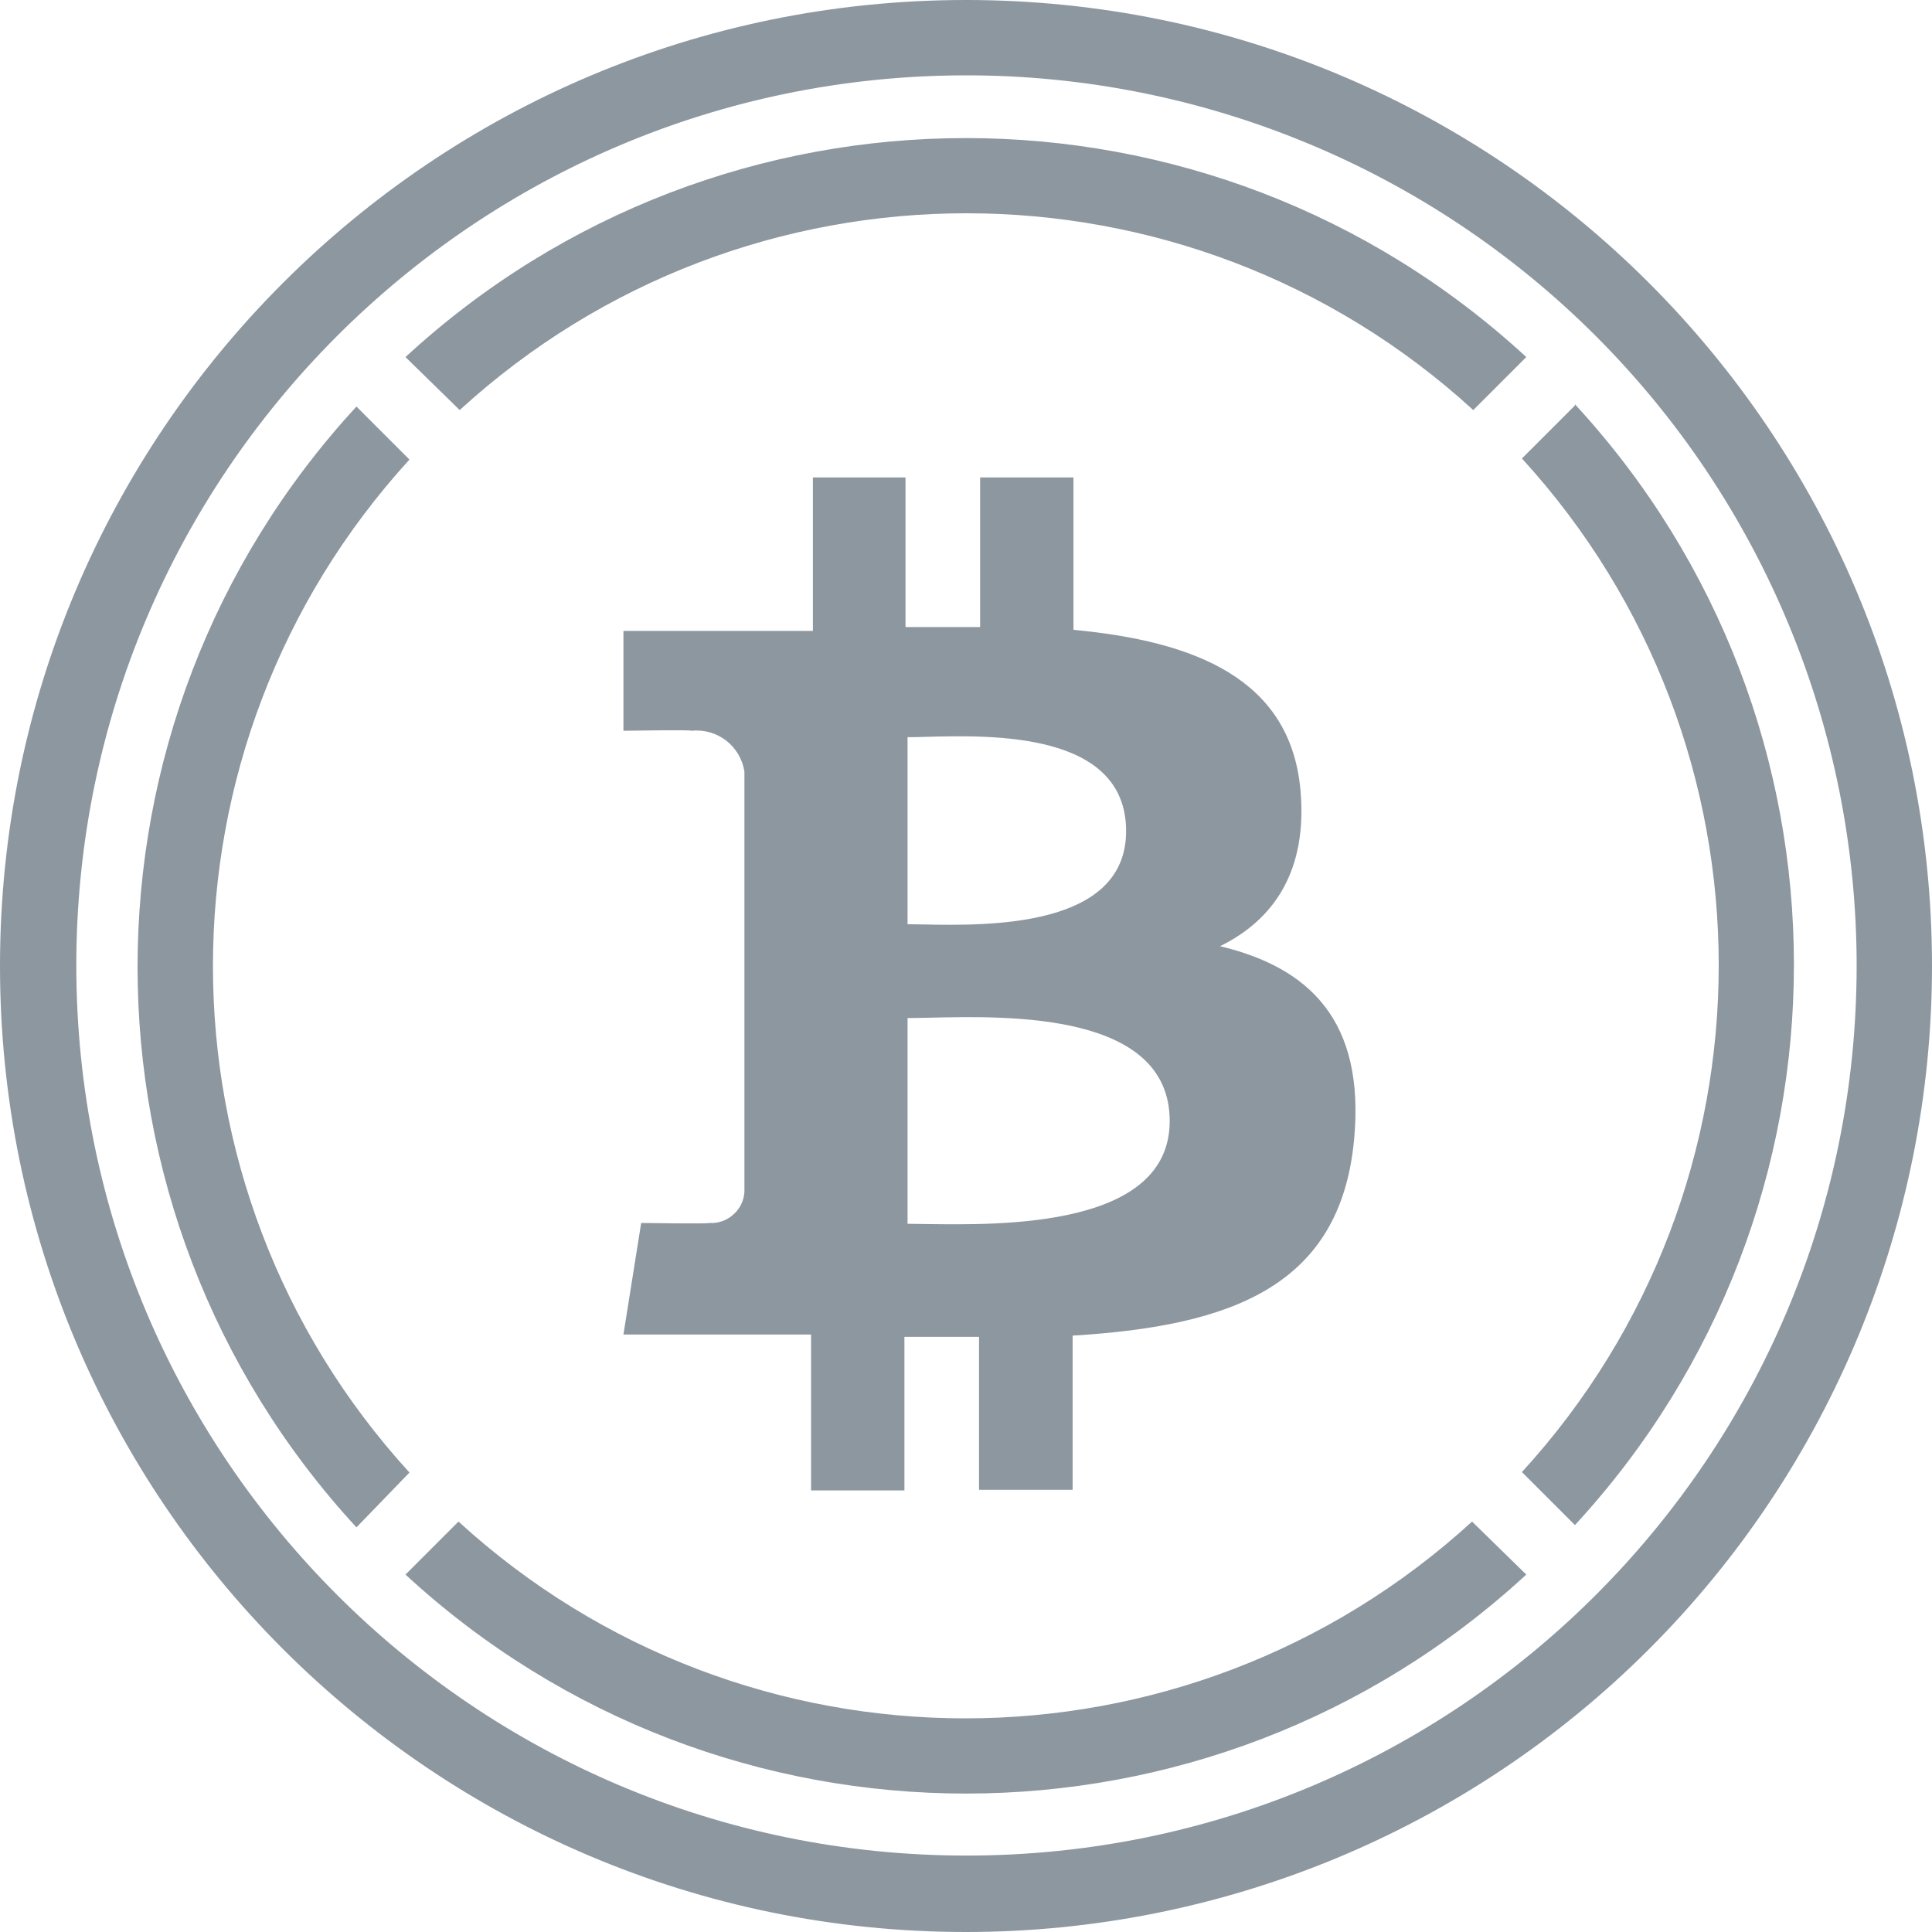
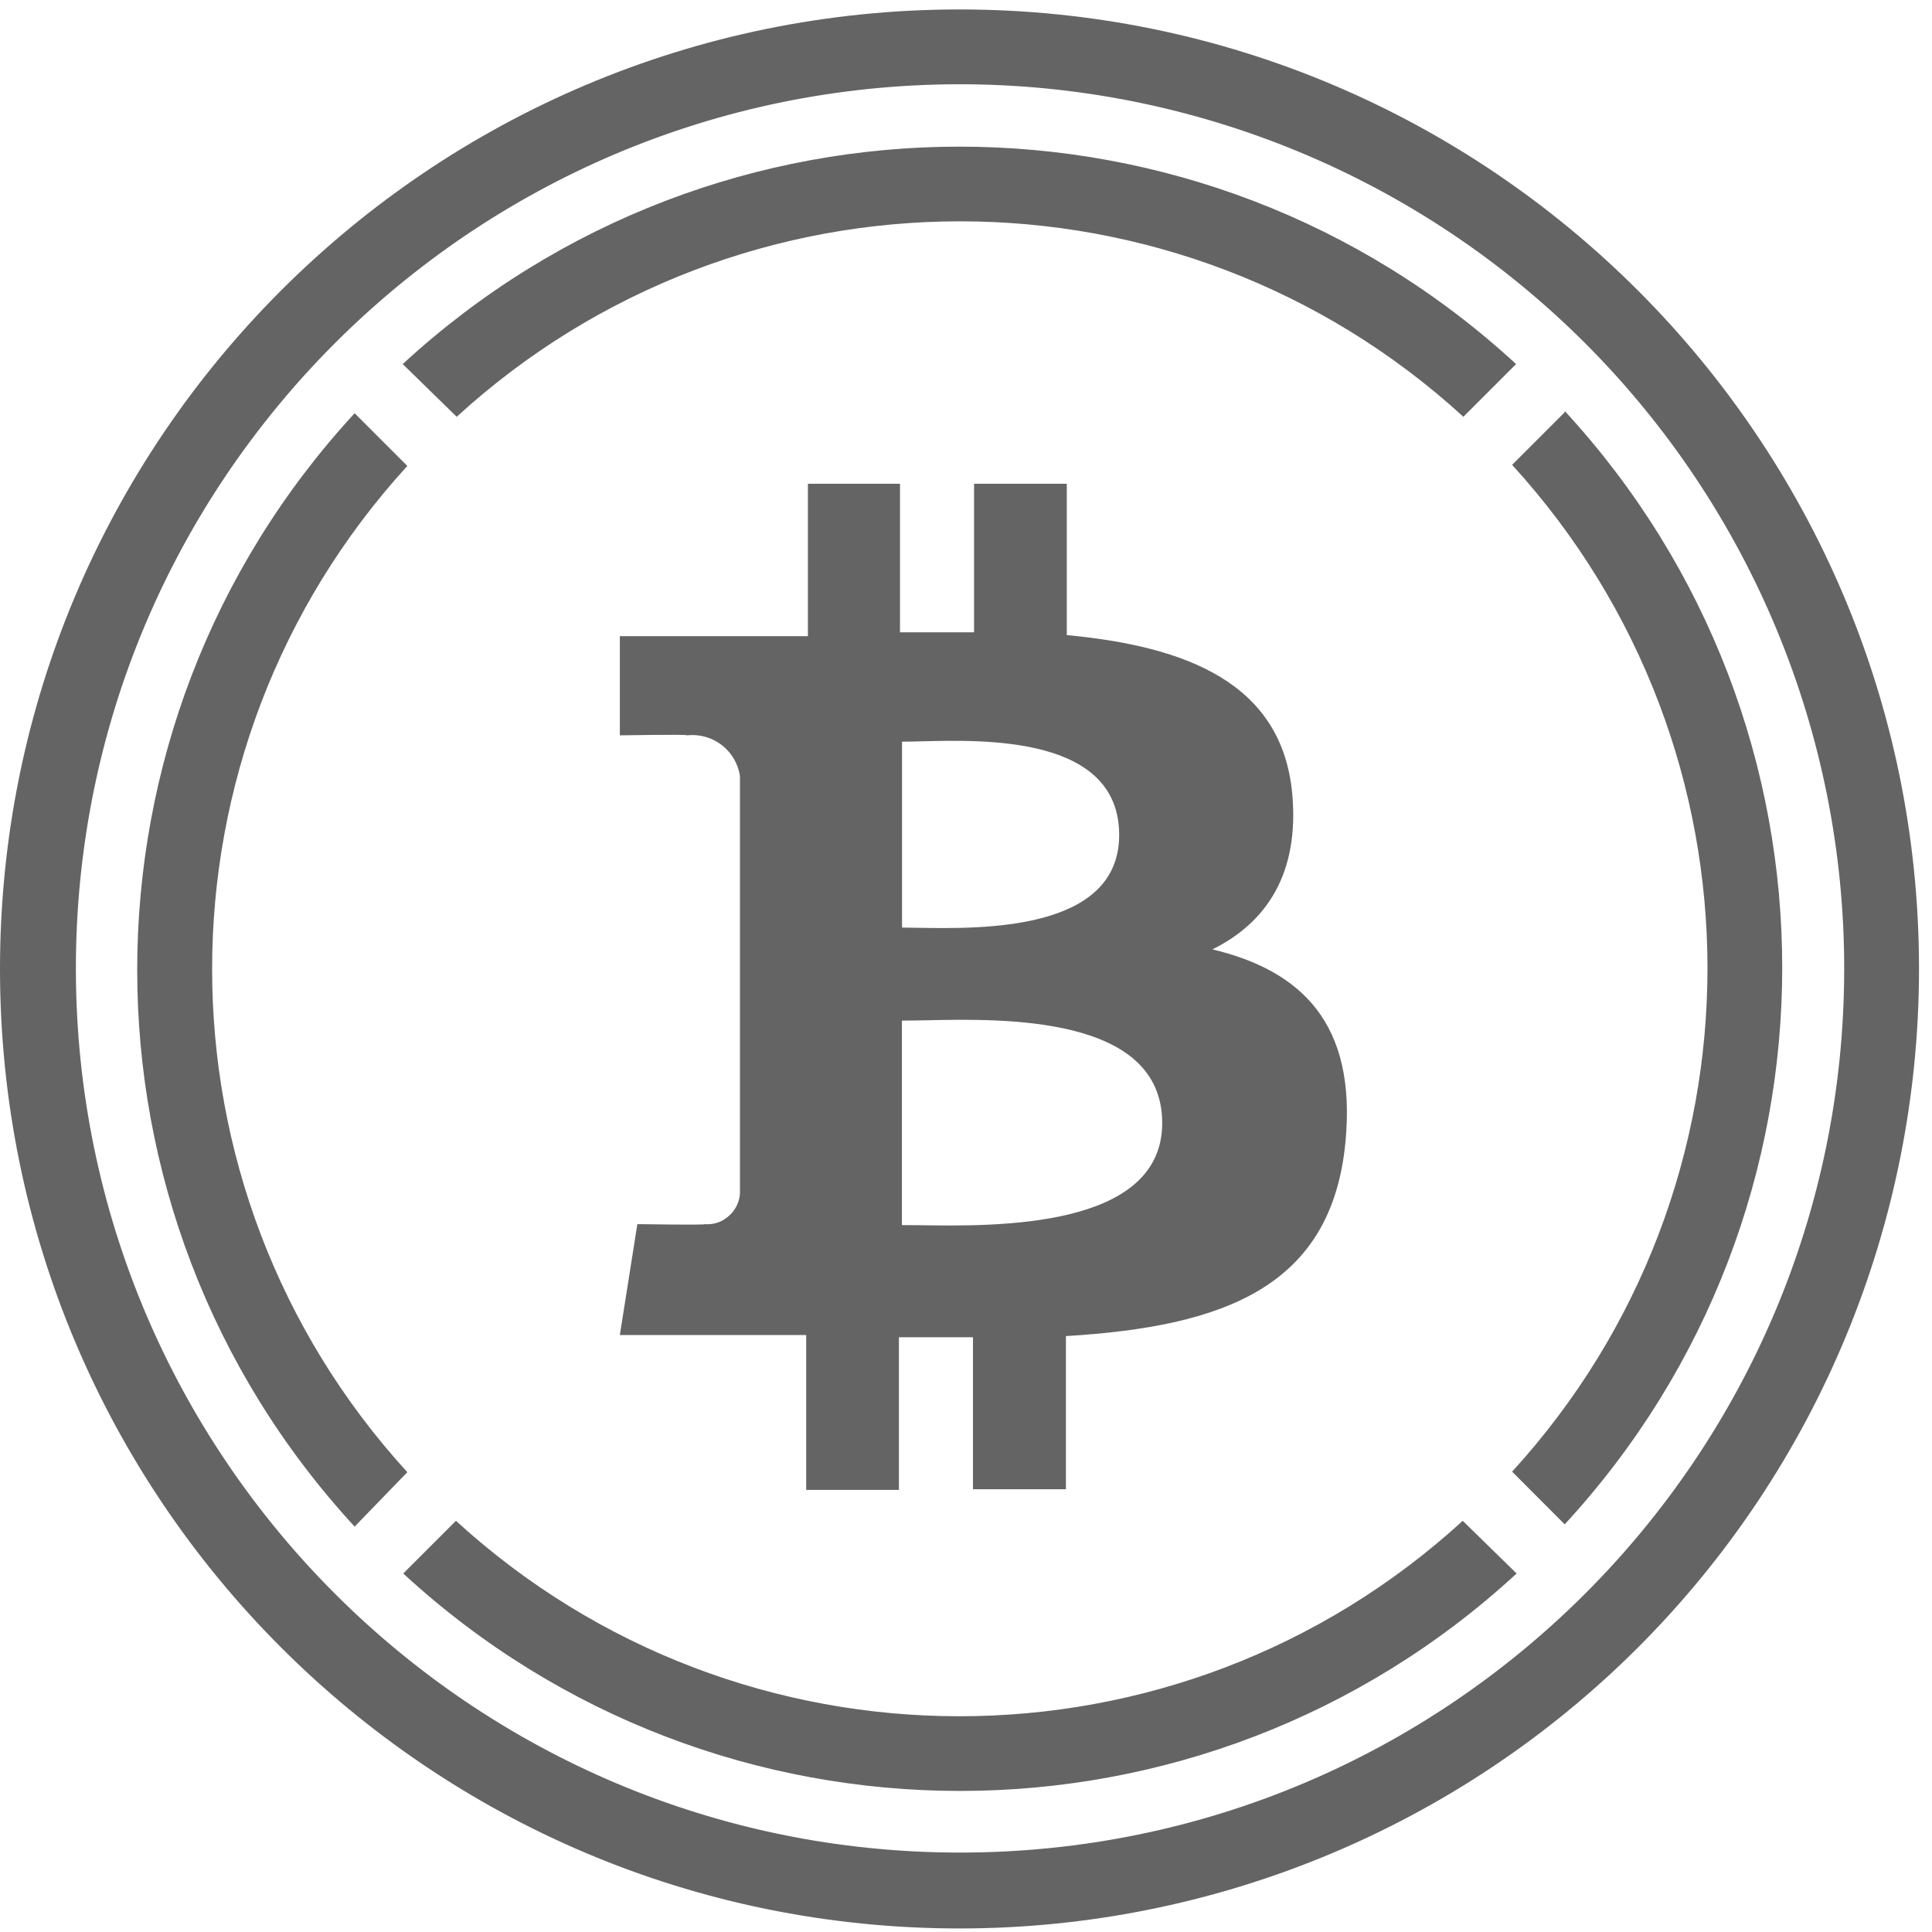
- <svg xmlns="http://www.w3.org/2000/svg" width="16" height="16" viewBox="0 0 16 16" fill="none">
-   <path id="Combined Shape Copy 3" fill-rule="evenodd" clip-rule="evenodd" d="M7.999 16C3.581 15.999 -0 12.417 1.52175e-08 8C0 3.582 3.582 0 8 1.52176e-08C12.417 -0 15.999 3.581 16 7.999C16 10.121 15.158 12.156 13.657 13.657C12.156 15.158 10.121 16 7.999 16ZM7.998 0.624C3.928 0.627 0.63 3.928 0.632 7.999C0.634 12.069 3.934 15.367 8.004 15.367C12.074 15.367 15.374 12.069 15.376 7.999C15.376 6.042 14.599 4.165 13.215 2.782C11.832 1.399 9.954 0.622 7.998 0.624ZM12.201 3.396C9.825 1.223 6.183 1.223 3.807 3.396L3.358 2.957C5.98 0.539 10.018 0.539 12.64 2.957L12.201 3.396ZM12.604 3.797L13.043 3.358V3.348C15.461 5.97 15.461 10.008 13.043 12.63L12.604 12.191C14.777 9.815 14.777 6.173 12.604 3.797ZM3.391 12.195C1.221 9.82 1.221 6.181 3.391 3.806L2.952 3.367C0.535 5.989 0.535 10.027 2.952 12.649L3.391 12.195ZM3.797 12.601C6.173 14.774 9.815 14.774 12.191 12.601L12.64 13.04C10.018 15.458 5.98 15.458 3.358 13.04L3.797 12.601ZM10.769 6.534C10.681 5.617 9.89 5.31 8.89 5.216V3.954H8.117V5.193H7.499V3.954H6.732V5.225H5.163V6.052C5.163 6.052 5.734 6.042 5.726 6.052C5.94 6.029 6.134 6.179 6.165 6.392V9.872C6.16 9.945 6.127 10.013 6.071 10.06C6.017 10.109 5.945 10.133 5.872 10.128C5.882 10.137 5.31 10.128 5.31 10.128L5.163 11.052H6.717V12.343H7.49V11.071H8.108V12.338H8.883V11.061C10.189 10.982 11.1 10.659 11.214 9.437C11.306 8.453 10.844 8.013 10.104 7.836C10.554 7.615 10.832 7.205 10.769 6.534ZM9.687 9.284C9.687 10.166 8.3 10.146 7.667 10.137H7.666H7.666H7.666C7.61 10.136 7.559 10.135 7.516 10.135V8.431C7.57 8.431 7.636 8.429 7.71 8.428L7.71 8.428C8.361 8.413 9.687 8.384 9.687 9.284ZM7.648 7.656C8.179 7.666 9.326 7.686 9.326 6.883C9.326 6.059 8.214 6.088 7.674 6.102L7.673 6.102C7.613 6.104 7.56 6.105 7.516 6.105V7.654C7.554 7.654 7.598 7.655 7.648 7.656L7.648 7.656Z" fill="#8D97A0" />
+ <svg xmlns="http://www.w3.org/2000/svg" width="18" height="18" viewBox="0 0 18 18" fill="none">
+   <path id="Combined Shape Copy 3" fill-rule="evenodd" clip-rule="evenodd" d="M8.938 17.967C4.001 17.966 -0 13.964 1.70066e-08 9.027C0 4.091 4.002 0.089 8.939 0.088C13.876 0.088 17.878 4.09 17.879 9.026C17.879 11.398 16.938 13.672 15.261 15.349C13.584 17.026 11.309 17.968 8.938 17.967ZM8.938 0.785C4.39 0.789 0.705 4.478 0.707 9.026C0.709 13.574 4.396 17.26 8.944 17.26C13.492 17.26 17.18 13.574 17.182 9.026C17.183 6.84 16.314 4.743 14.768 3.197C13.222 1.651 11.124 0.784 8.938 0.785ZM13.634 3.883C10.979 1.455 6.91 1.455 4.255 3.883L3.752 3.392C6.682 0.691 11.195 0.691 14.125 3.392L13.634 3.883ZM14.088 4.331L14.578 3.841V3.829C17.28 6.759 17.28 11.272 14.578 14.202L14.088 13.711C16.515 11.056 16.515 6.987 14.088 4.331ZM3.795 13.716C1.37 11.062 1.37 6.996 3.795 4.341L3.304 3.85C0.603 6.78 0.603 11.293 3.304 14.223L3.795 13.716ZM4.248 14.169C6.903 16.597 10.973 16.597 13.628 14.169L14.13 14.66C11.2 17.361 6.687 17.361 3.757 14.66L4.248 14.169ZM12.039 7.39C11.941 6.365 11.057 6.022 9.939 5.917V4.507H9.075V5.891H8.385V4.507H7.527V5.927H5.775V6.851C5.775 6.851 6.413 6.84 6.403 6.851C6.642 6.825 6.859 6.993 6.894 7.231V11.119C6.889 11.201 6.851 11.277 6.789 11.33C6.728 11.385 6.648 11.412 6.567 11.405C6.578 11.415 5.938 11.405 5.938 11.405L5.775 12.438H7.511V13.881H8.375V12.459H9.065V13.875H9.931V12.448C11.391 12.36 12.409 11.999 12.536 10.633C12.639 9.533 12.122 9.043 11.296 8.845C11.798 8.597 12.109 8.139 12.039 7.39ZM10.828 10.463C10.828 11.448 9.278 11.426 8.57 11.415L8.57 11.415C8.507 11.415 8.451 11.414 8.403 11.414V9.509C8.463 9.509 8.536 9.507 8.619 9.506C9.346 9.49 10.828 9.457 10.828 10.463ZM8.551 8.644C9.144 8.654 10.427 8.677 10.427 7.779C10.427 6.859 9.184 6.891 8.58 6.907C8.513 6.909 8.453 6.91 8.404 6.91V8.642C8.446 8.642 8.496 8.643 8.551 8.644Z" fill="#646464" />
</svg>
